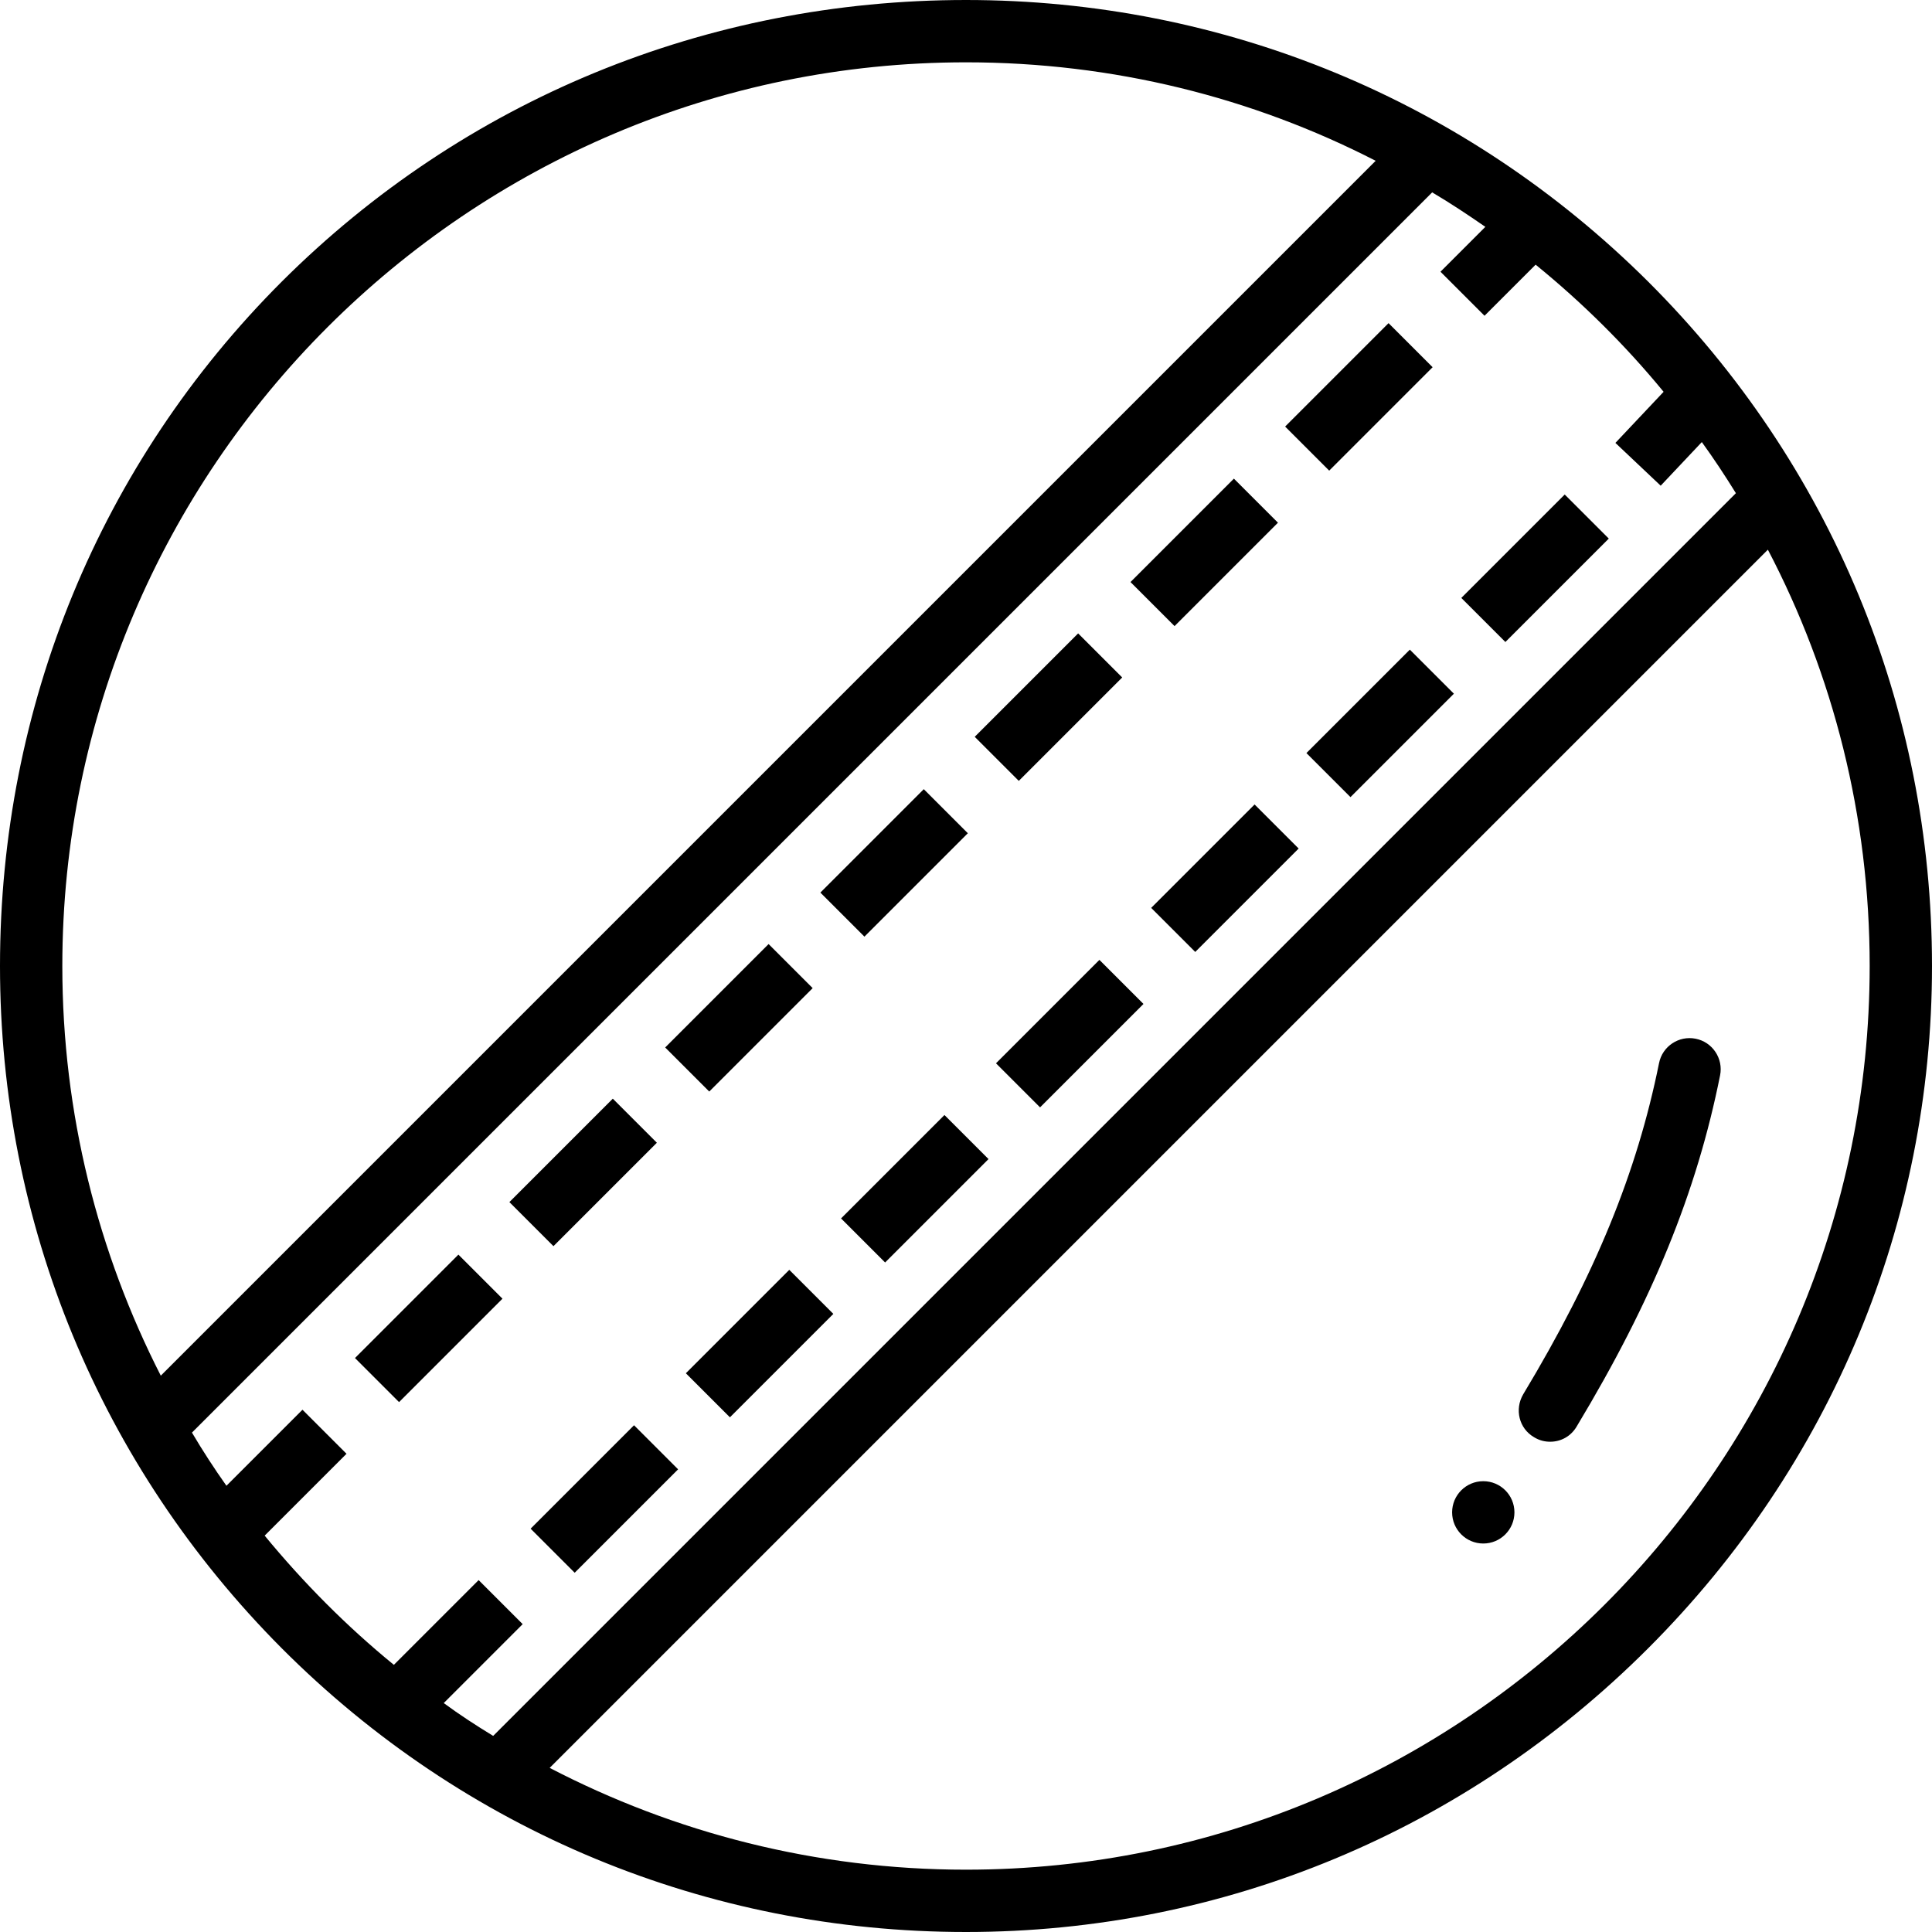
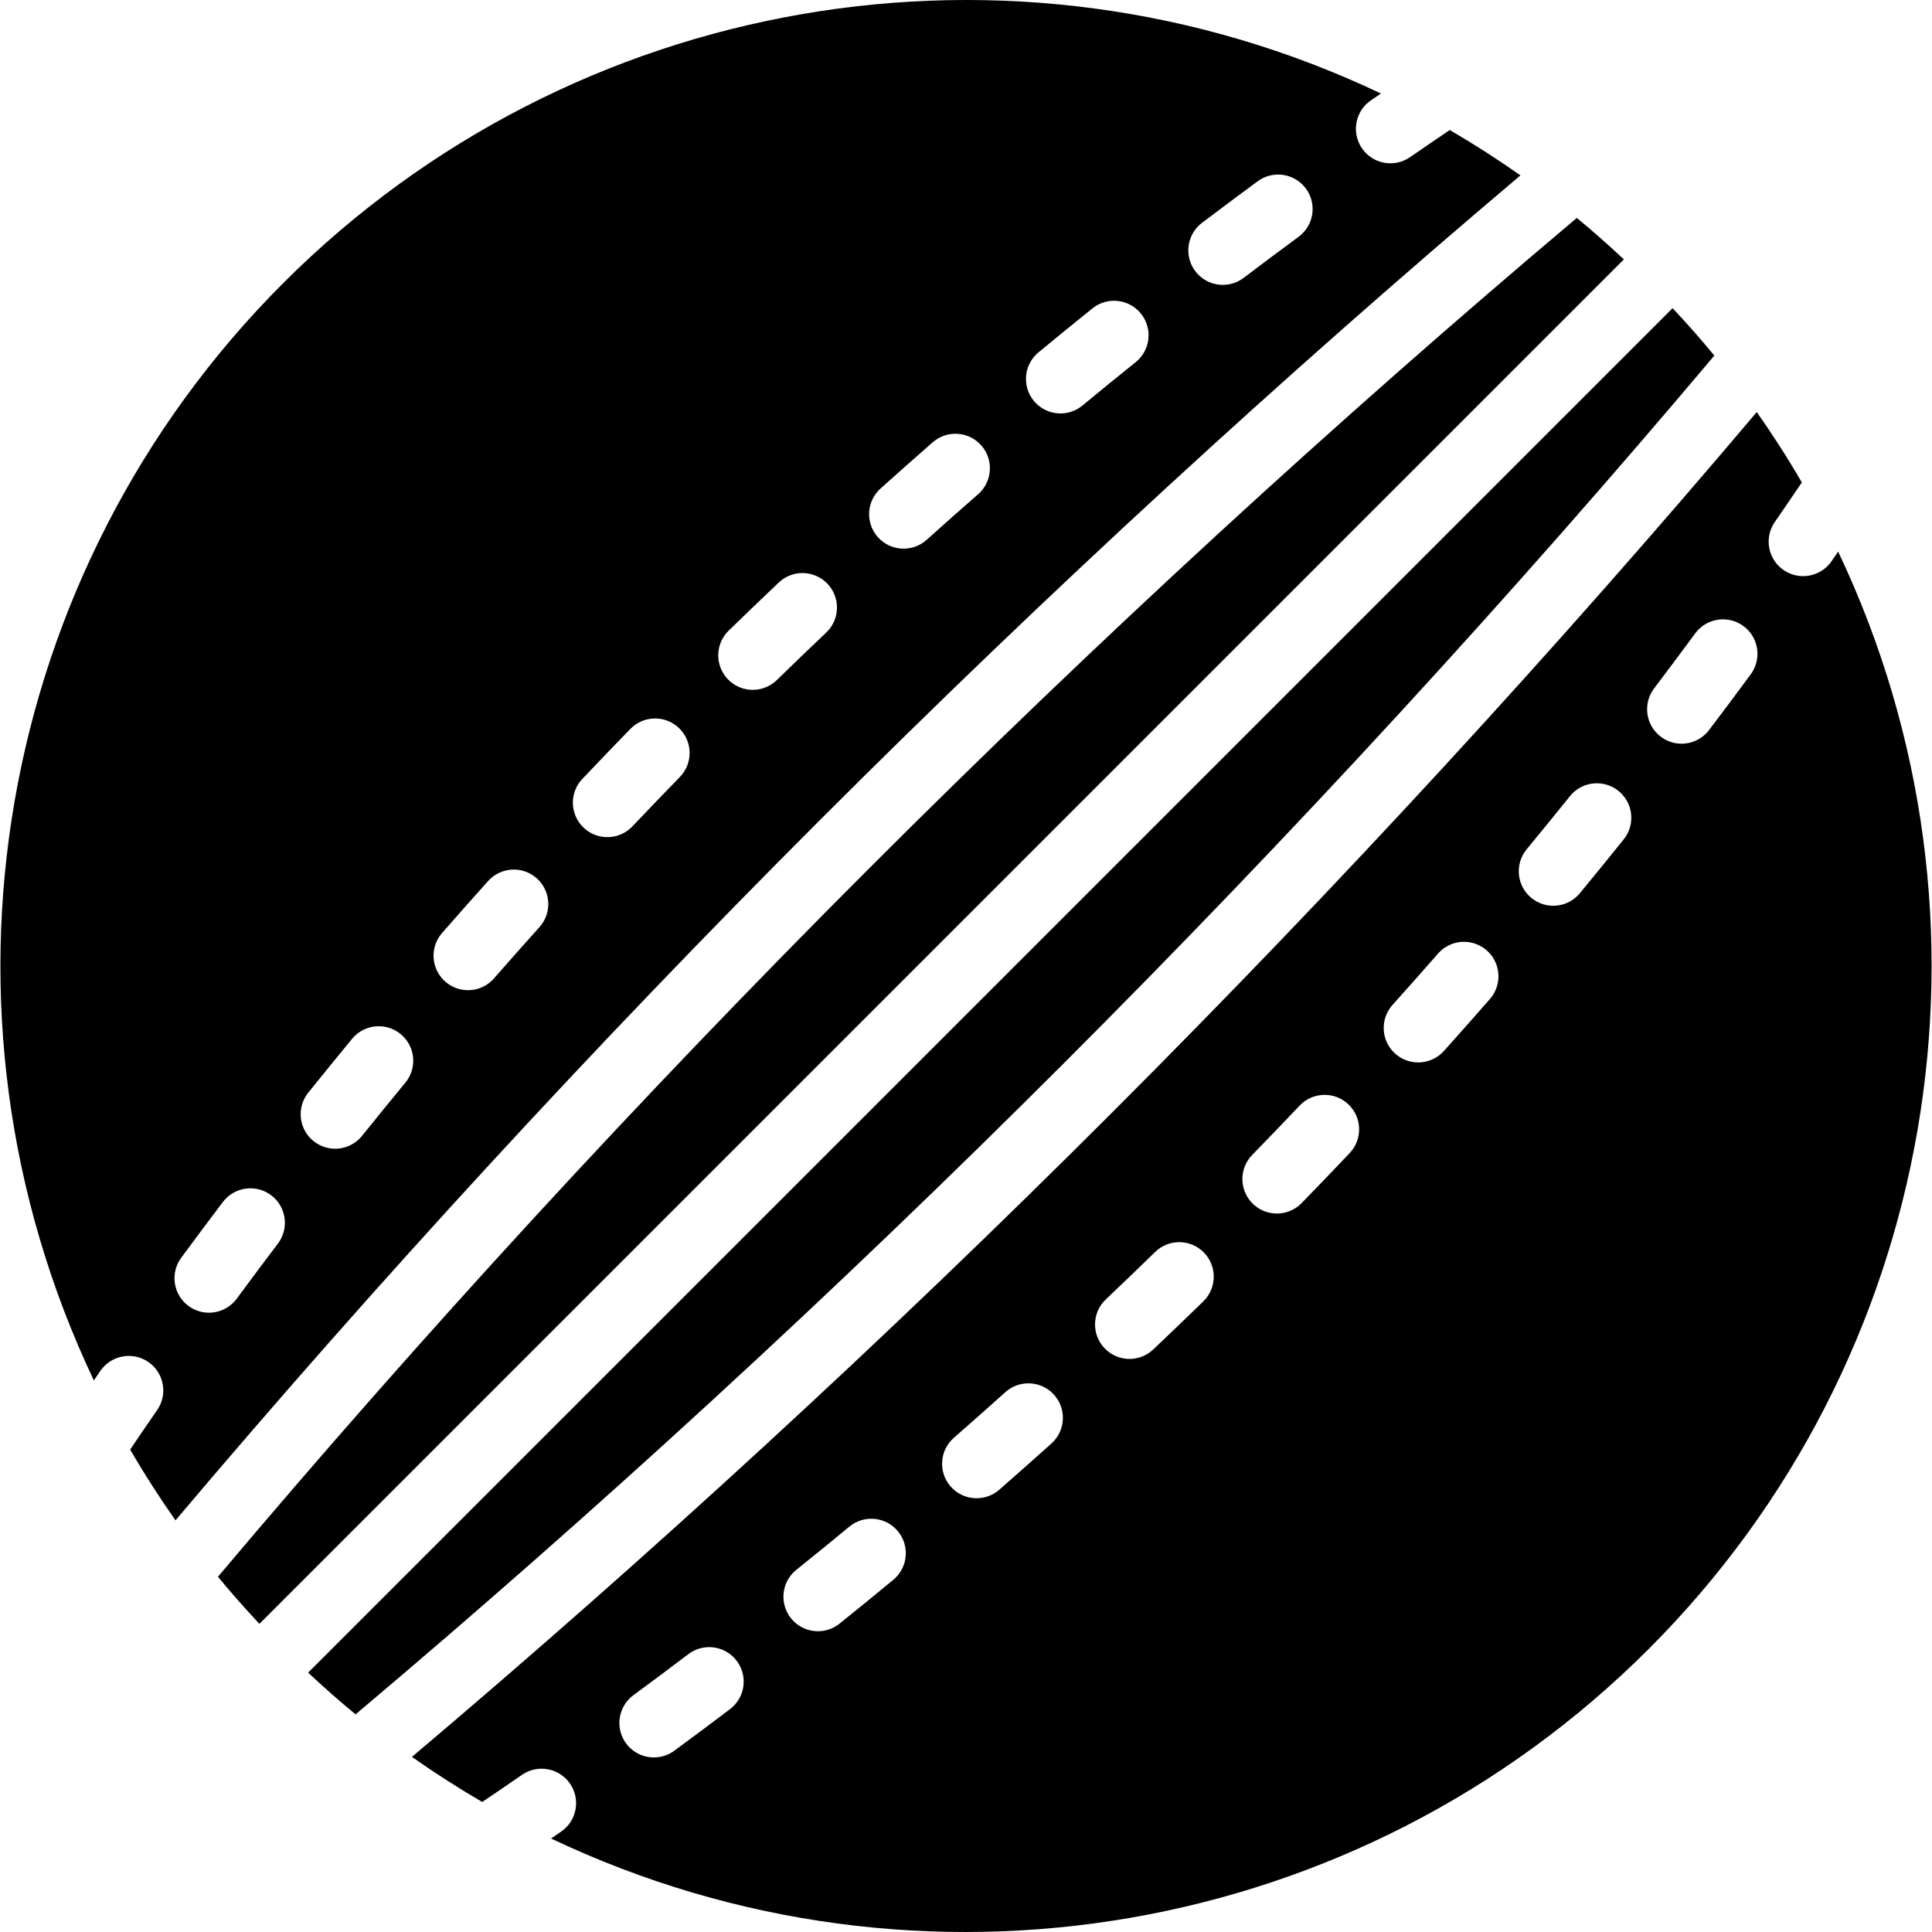
- <svg xmlns="http://www.w3.org/2000/svg" version="1.1" id="Layer_1" x="0px" y="0px" viewBox="0 0 465 465" style="enable-background:new 0 0 465 465;" xml:space="preserve">
-   <g transform="translate(0 -540.36)">
+ <svg xmlns="http://www.w3.org/2000/svg" version="1.1" id="Capa_1" x="0px" y="0px" viewBox="0 0 512.16 512.16" style="enable-background:new 0 0 512.16 512.16;" xml:space="preserve">
+   <g transform="translate(0 -1)">
    <g>
      <g>
-         <path d="M408.1,790.36c-4-0.8-8,1.8-8.8,5.9c-5.3,26.2-15.3,50.8-32.7,79.7c-2.1,3.6-1,8.2,2.6,10.3c1.3,0.8,2.6,1.1,3.9,1.1     c2.6,0,5-1.3,6.4-3.7c18.3-30.4,28.9-56.5,34.5-84.5C414.8,795.16,412.2,791.16,408.1,790.36z" />
-         <rect x="287.32" y="734.124" transform="matrix(-0.7071 -0.7071 0.7071 -0.7071 -28.2602 1491.742)" width="15" height="35.2" />
-         <rect x="95.693" y="842.467" transform="matrix(-0.7071 -0.7071 0.7071 -0.7071 -431.998 1541.195)" width="15" height="35.2" />
-         <rect x="132.844" y="804.948" transform="matrix(0.7071 0.7071 -0.7071 0.7071 622.735 141.6802)" width="15" height="35.2" />
-         <rect x="207.692" y="730.454" transform="matrix(0.7071 0.7071 -0.7071 0.7071 591.9841 66.9372)" width="15" height="35.2" />
-         <rect x="170.342" y="767.733" transform="matrix(0.7071 0.7071 -0.7071 0.7071 607.4029 104.265)" width="15" height="35.2" />
-         <rect x="244.844" y="692.963" transform="matrix(0.7071 0.7071 -0.7071 0.7071 576.3555 29.6861)" width="15" height="35.2" />
-         <rect x="282.335" y="655.712" transform="matrix(0.7071 0.7071 -0.7071 0.7071 560.9943 -7.7354)" width="15" height="35.2" />
-         <rect x="319.557" y="618.292" transform="matrix(0.7071 0.7071 -0.7071 0.7071 545.4363 -45.0157)" width="15" height="35.2" />
-         <rect x="137.964" y="883.536" transform="matrix(-0.7071 -0.7071 0.7071 -0.7071 -388.8769 1641.194)" width="15" height="35.2" />
-         <rect x="175.328" y="846.13" transform="matrix(-0.7071 -0.7071 0.7071 -0.7071 -298.643 1603.758)" width="15" height="35.2" />
-         <rect x="249.97" y="771.53" transform="matrix(-0.7071 -0.7071 0.7071 -0.7071 -118.47 1529.188)" width="15" height="35.2" />
-         <rect x="212.677" y="808.865" transform="matrix(-0.7071 -0.7071 0.7071 -0.7071 -208.5332 1566.553)" width="15" height="35.2" />
-         <rect x="324.683" y="696.859" transform="matrix(-0.7071 -0.7071 0.7071 -0.7071 61.8737 1454.547)" width="15" height="35.2" />
-         <rect x="361.962" y="659.524" transform="matrix(-0.7071 -0.7071 0.7071 -0.7071 151.9128 1417.172)" width="15" height="35.2" />
-         <path d="M396.7,608.16c-43.9-43.7-102.2-67.8-164.2-67.8c-62.5,0-120.9,24.1-164.7,67.8C24.1,651.86,0,710.36,0,772.86     c0,62,24.1,120.3,67.8,164.2c43.9,44,102.4,68.3,164.7,68.3c61.9,0,120.2-24.3,164.2-68.3s68.3-102.4,68.3-164.2     C465,710.56,440.7,652.06,396.7,608.16z M15,772.86c0-119.9,97.6-217.5,217.5-217.5c35.5,0,69,8.5,98.6,23.7L38.7,871.46     C23.6,841.86,15,808.36,15,772.86z M106.8,950.26l19-19l-10.6-10.6l-20.4,20.4c-11.4-9.3-21.8-19.8-31.1-31.1l19.7-19.7     l-10.6-10.6l-18.3,18.3c-2.9-4.1-5.7-8.4-8.3-12.8l298.5-298.5c4.4,2.6,8.6,5.4,12.8,8.3l-10.8,10.8l10.6,10.6l12.3-12.3     c11.3,9.2,21.6,19.4,30.8,30.6l-11.6,12.3l10.9,10.3l9.9-10.5c2.9,4,5.6,8.1,8.2,12.3l-299.1,299.1     C114.6,955.66,110.6,953.06,106.8,950.26z M232.5,990.36c-36.1,0-70.2-8.9-100.2-24.5l293.2-293.2c15.7,30,24.5,64.1,24.5,100.2     C450,892.76,352.4,990.36,232.5,990.36z" />
-         <circle cx="357" cy="904.358" r="7.5" />
+         <path d="M487.276,147.221c-0.591,0.856-1.164,1.718-1.758,2.573c-1.861,2.686-5.015,4.175-8.272,3.904     c-3.257-0.271-6.122-2.26-7.513-5.217c-1.392-2.957-1.099-6.432,0.768-9.115c2.415-3.479,4.781-6.978,7.152-10.474     c-3.676-6.358-7.678-12.573-11.946-18.661c-53.076,62.801-110.421,125.215-170.84,185.639     c-60.365,60.37-122.788,117.721-185.66,170.869c6.057,4.262,12.267,8.246,18.631,11.954c3.517-2.386,7.036-4.767,10.539-7.197     c4.147-2.868,9.833-1.837,12.709,2.304c2.876,4.142,1.856,9.83-2.281,12.713c-0.905,0.628-1.816,1.234-2.721,1.859     c97.84,46.489,214.348,26.384,290.949-50.208S533.752,245.067,487.276,147.221z M193.527,454.076L193.527,454.076     c-4.902,3.719-9.825,7.394-14.768,11.027c-2.631,1.94-6.098,2.326-9.092,1.014c-2.994-1.312-5.059-4.124-5.416-7.373     c-0.357-3.249,1.049-6.442,3.687-8.373c4.857-3.576,9.702-7.198,14.536-10.866c2.603-1.975,6.062-2.41,9.073-1.144     s5.118,4.044,5.527,7.286C197.481,448.888,196.13,452.101,193.527,454.076z M236.839,419.771L236.839,419.771     c-4.741,3.924-9.503,7.805-14.285,11.643c-2.549,2.045-5.995,2.575-9.04,1.39c-3.045-1.185-5.227-3.904-5.723-7.134     c-0.496-3.23,0.768-6.479,3.316-8.524c4.714-3.777,9.405-7.598,14.071-11.464c3.892-3.196,9.637-2.643,12.848,1.237     C241.237,410.799,240.706,416.545,236.839,419.771z M278.669,383.714c-4.571,4.107-9.164,8.177-13.777,12.21     c-3.803,3.314-9.571,2.922-12.891-0.876c-3.32-3.798-2.937-9.566,0.855-12.892c4.554-3.978,9.086-7.994,13.598-12.049     c2.426-2.215,5.853-2.958,8.979-1.947s5.468,3.621,6.137,6.837C282.24,378.212,281.132,381.54,278.669,383.714L278.669,383.714z      M319,345.977L319,345.977c-4.411,4.29-8.839,8.545-13.286,12.763c-3.666,3.471-9.453,3.314-12.924-0.353     c-3.472-3.666-3.314-9.453,0.353-12.924c4.384-4.156,8.747-8.351,13.089-12.585c3.618-3.52,9.403-3.443,12.927,0.172     S322.611,342.45,319,345.977z M357.786,306.674L357.786,306.674c-4.215,4.446-8.465,8.87-12.75,13.272     c-3.525,3.609-9.307,3.682-12.922,0.163c-3.615-3.519-3.698-9.301-0.185-12.922c4.232-4.344,8.429-8.708,12.59-13.094     c3.474-3.664,9.26-3.818,12.924-0.344C361.106,297.224,361.26,303.01,357.786,306.674z M394.955,265.844     c-4.027,4.612-8.095,9.205-12.206,13.781c-3.378,3.746-9.151,4.05-12.904,0.679s-4.067-9.143-0.704-12.902     c4.053-4.509,8.068-9.037,12.045-13.585c2.146-2.47,5.447-3.604,8.658-2.975c3.211,0.629,5.84,2.926,6.895,6.023     C397.794,259.961,397.114,263.385,394.955,265.844L394.955,265.844z M430.428,223.522c-3.839,4.773-7.711,9.527-11.616,14.263     c-3.213,3.896-8.975,4.449-12.871,1.237c-3.896-3.213-4.449-8.975-1.237-12.871c3.857-4.679,7.682-9.374,11.473-14.085     c2.045-2.549,5.296-3.813,8.525-3.314c3.23,0.499,5.948,2.684,7.129,5.731C433.013,217.531,432.478,220.977,430.428,223.522     L430.428,223.522z M464.107,179.754L464.107,179.754c-3.625,4.928-7.298,9.842-11.018,14.741     c-1.966,2.619-5.182,3.986-8.432,3.583c-3.25-0.402-6.036-2.512-7.304-5.531s-0.824-6.486,1.164-9.088     c3.661-4.839,7.286-9.69,10.875-14.554c1.938-2.628,5.131-4.023,8.376-3.659c3.245,0.364,6.05,2.432,7.357,5.424     S466.044,177.126,464.107,179.754z" />
+         <path d="M403.058,47.494c-6.089-4.289-12.334-8.298-18.734-12.026c-3.517,2.386-7.036,4.767-10.539,7.197     c-4.147,2.868-9.833,1.837-12.709-2.304c-2.876-4.142-1.856-9.83,2.28-12.713c0.905-0.628,1.816-1.234,2.721-1.859     C268.238-20.701,151.729-0.596,75.128,75.996s-96.721,193.097-50.244,290.943c0.591-0.856,1.164-1.718,1.758-2.573     c2.882-4.141,8.574-5.165,12.718-2.287s5.173,8.569,2.3,12.716c-2.415,3.479-4.781,6.978-7.152,10.474     c3.696,6.393,7.72,12.641,12.015,18.759C99.65,341.174,157,278.75,217.375,218.375     C277.769,157.985,340.197,100.625,403.058,47.494z M318.634,60.085L318.634,60.085c4.902-3.719,9.825-7.394,14.768-11.027     c2.631-1.94,6.098-2.326,9.092-1.014c2.994,1.312,5.059,4.124,5.416,7.373c0.357,3.249-1.049,6.442-3.687,8.373     c-4.857,3.576-9.702,7.198-14.536,10.866c-2.603,1.975-6.062,2.411-9.073,1.144c-3.011-1.267-5.118-4.044-5.527-7.286     C314.679,65.272,316.031,62.059,318.634,60.085z M275.322,94.389L275.322,94.389c4.741-3.924,9.503-7.805,14.285-11.643     c2.549-2.045,5.995-2.575,9.04-1.39s5.227,3.904,5.723,7.134c0.496,3.23-0.768,6.479-3.317,8.524     c-4.714,3.777-9.405,7.598-14.071,11.464c-2.515,2.098-5.96,2.691-9.032,1.554c-3.072-1.137-5.301-3.83-5.843-7.06     C271.564,99.741,272.79,96.467,275.322,94.389z M233.491,130.447c4.571-4.107,9.164-8.177,13.777-12.21     c3.803-3.314,9.571-2.922,12.891,0.876c3.32,3.798,2.937,9.566-0.855,12.892c-4.554,3.978-9.086,7.994-13.598,12.049     c-2.426,2.215-5.853,2.958-8.979,1.947c-3.125-1.011-5.468-3.621-6.137-6.837C229.92,135.948,231.028,132.62,233.491,130.447     L233.491,130.447z M73.643,330.701L73.643,330.701c-3.661,4.839-7.286,9.691-10.875,14.554c-1.935,2.636-5.131,4.038-8.381,3.676     s-6.059-2.433-7.366-5.431c-1.307-2.998-0.913-6.465,1.033-9.093c3.625-4.929,7.298-9.842,11.018-14.741     c1.966-2.619,5.182-3.986,8.432-3.583c3.25,0.402,6.036,2.512,7.304,5.531C76.075,324.632,75.631,328.099,73.643,330.701z      M107.455,288.009L107.455,288.009c-3.857,4.679-7.682,9.374-11.474,14.085c-2.045,2.549-5.296,3.813-8.525,3.314     c-3.23-0.499-5.948-2.684-7.129-5.731c-1.181-3.047-0.646-6.493,1.404-9.038c3.839-4.773,7.711-9.527,11.616-14.263     c2.078-2.52,5.343-3.74,8.565-3.2c3.221,0.54,5.91,2.757,7.054,5.817C110.11,282.051,109.534,285.489,107.455,288.009z      M143.018,246.759L143.018,246.759c-4.054,4.509-8.069,9.037-12.045,13.585c-2.146,2.47-5.447,3.604-8.658,2.975     c-3.211-0.629-5.84-2.926-6.895-6.023c-1.055-3.097-0.374-6.521,1.785-8.979c4.027-4.612,8.095-9.205,12.206-13.781     c3.378-3.746,9.151-4.05,12.904-0.679S146.382,243,143.018,246.759z M180.232,206.973c-4.232,4.344-8.429,8.708-12.59,13.094     c-2.247,2.37-5.588,3.361-8.765,2.6c-3.176-0.761-5.705-3.159-6.634-6.29c-0.929-3.131-0.117-6.52,2.131-8.89     c4.214-4.446,8.464-8.87,12.75-13.272c3.525-3.609,9.307-3.682,12.922-0.163C183.661,197.57,183.744,203.352,180.232,206.973     L180.232,206.973z M199.544,183.875L199.544,183.875c-3.719-0.003-7.065-2.256-8.466-5.7c-1.401-3.444-0.578-7.394,2.082-9.992     c4.411-4.29,8.839-8.545,13.286-12.763c2.372-2.246,5.761-3.055,8.892-2.124c3.131,0.931,5.527,3.462,6.286,6.638     s-0.234,6.517-2.606,8.763c-4.384,4.156-8.747,8.351-13.089,12.585C204.222,182.948,201.93,183.879,199.544,183.875z" />
+         <path d="M454.457,95.263c-3.507-4.293-7.23-8.463-11.059-12.572L81.684,444.405c4.099,3.822,8.272,7.54,12.573,11.061     c63.553-53.554,126.665-111.509,187.68-172.524C343.018,221.861,400.971,158.744,454.457,95.263z" />
+         <path d="M418.002,58.771C354.47,112.31,291.338,170.264,230.303,231.303c-61.031,61.032-118.987,124.151-172.523,187.684     c3.484,4.261,7.181,8.403,10.982,12.483L430.477,69.755C426.408,65.962,422.269,62.269,418.002,58.771z" />
      </g>
    </g>
  </g>
  <g>
</g>
  <g>
</g>
  <g>
</g>
  <g>
</g>
  <g>
</g>
  <g>
</g>
  <g>
</g>
  <g>
</g>
  <g>
</g>
  <g>
</g>
  <g>
</g>
  <g>
</g>
  <g>
</g>
  <g>
</g>
  <g>
</g>
</svg>
